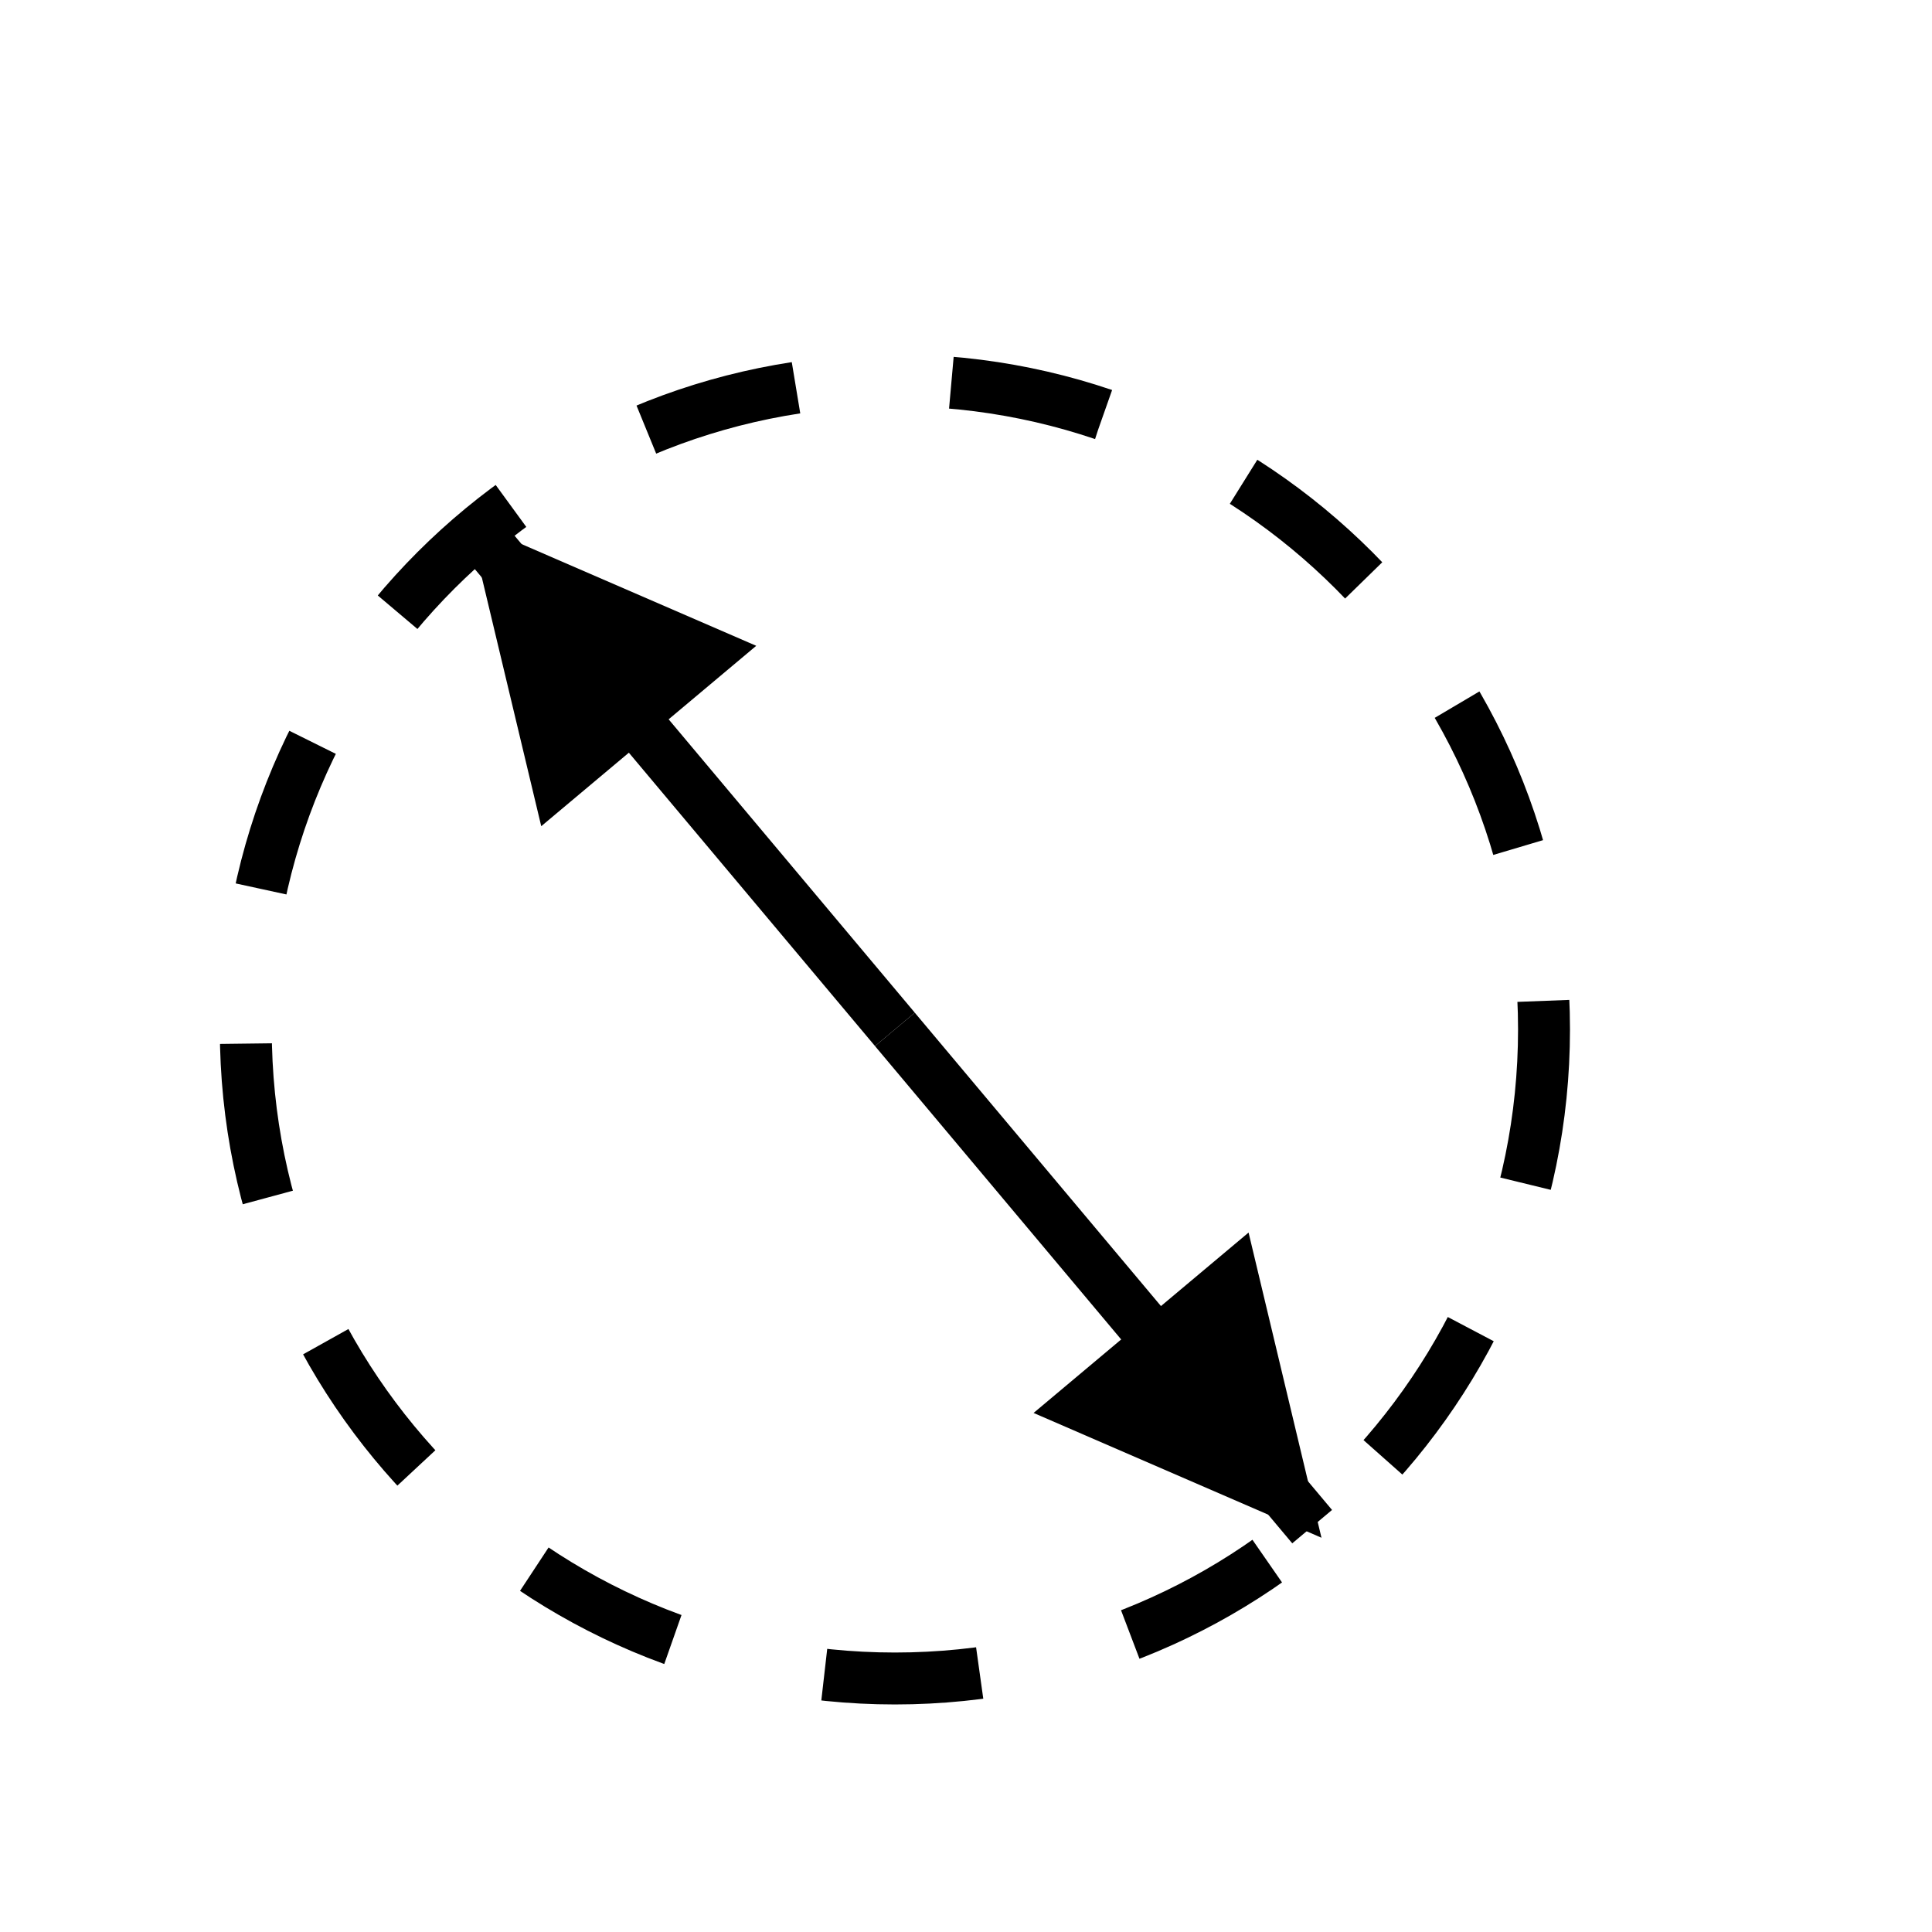
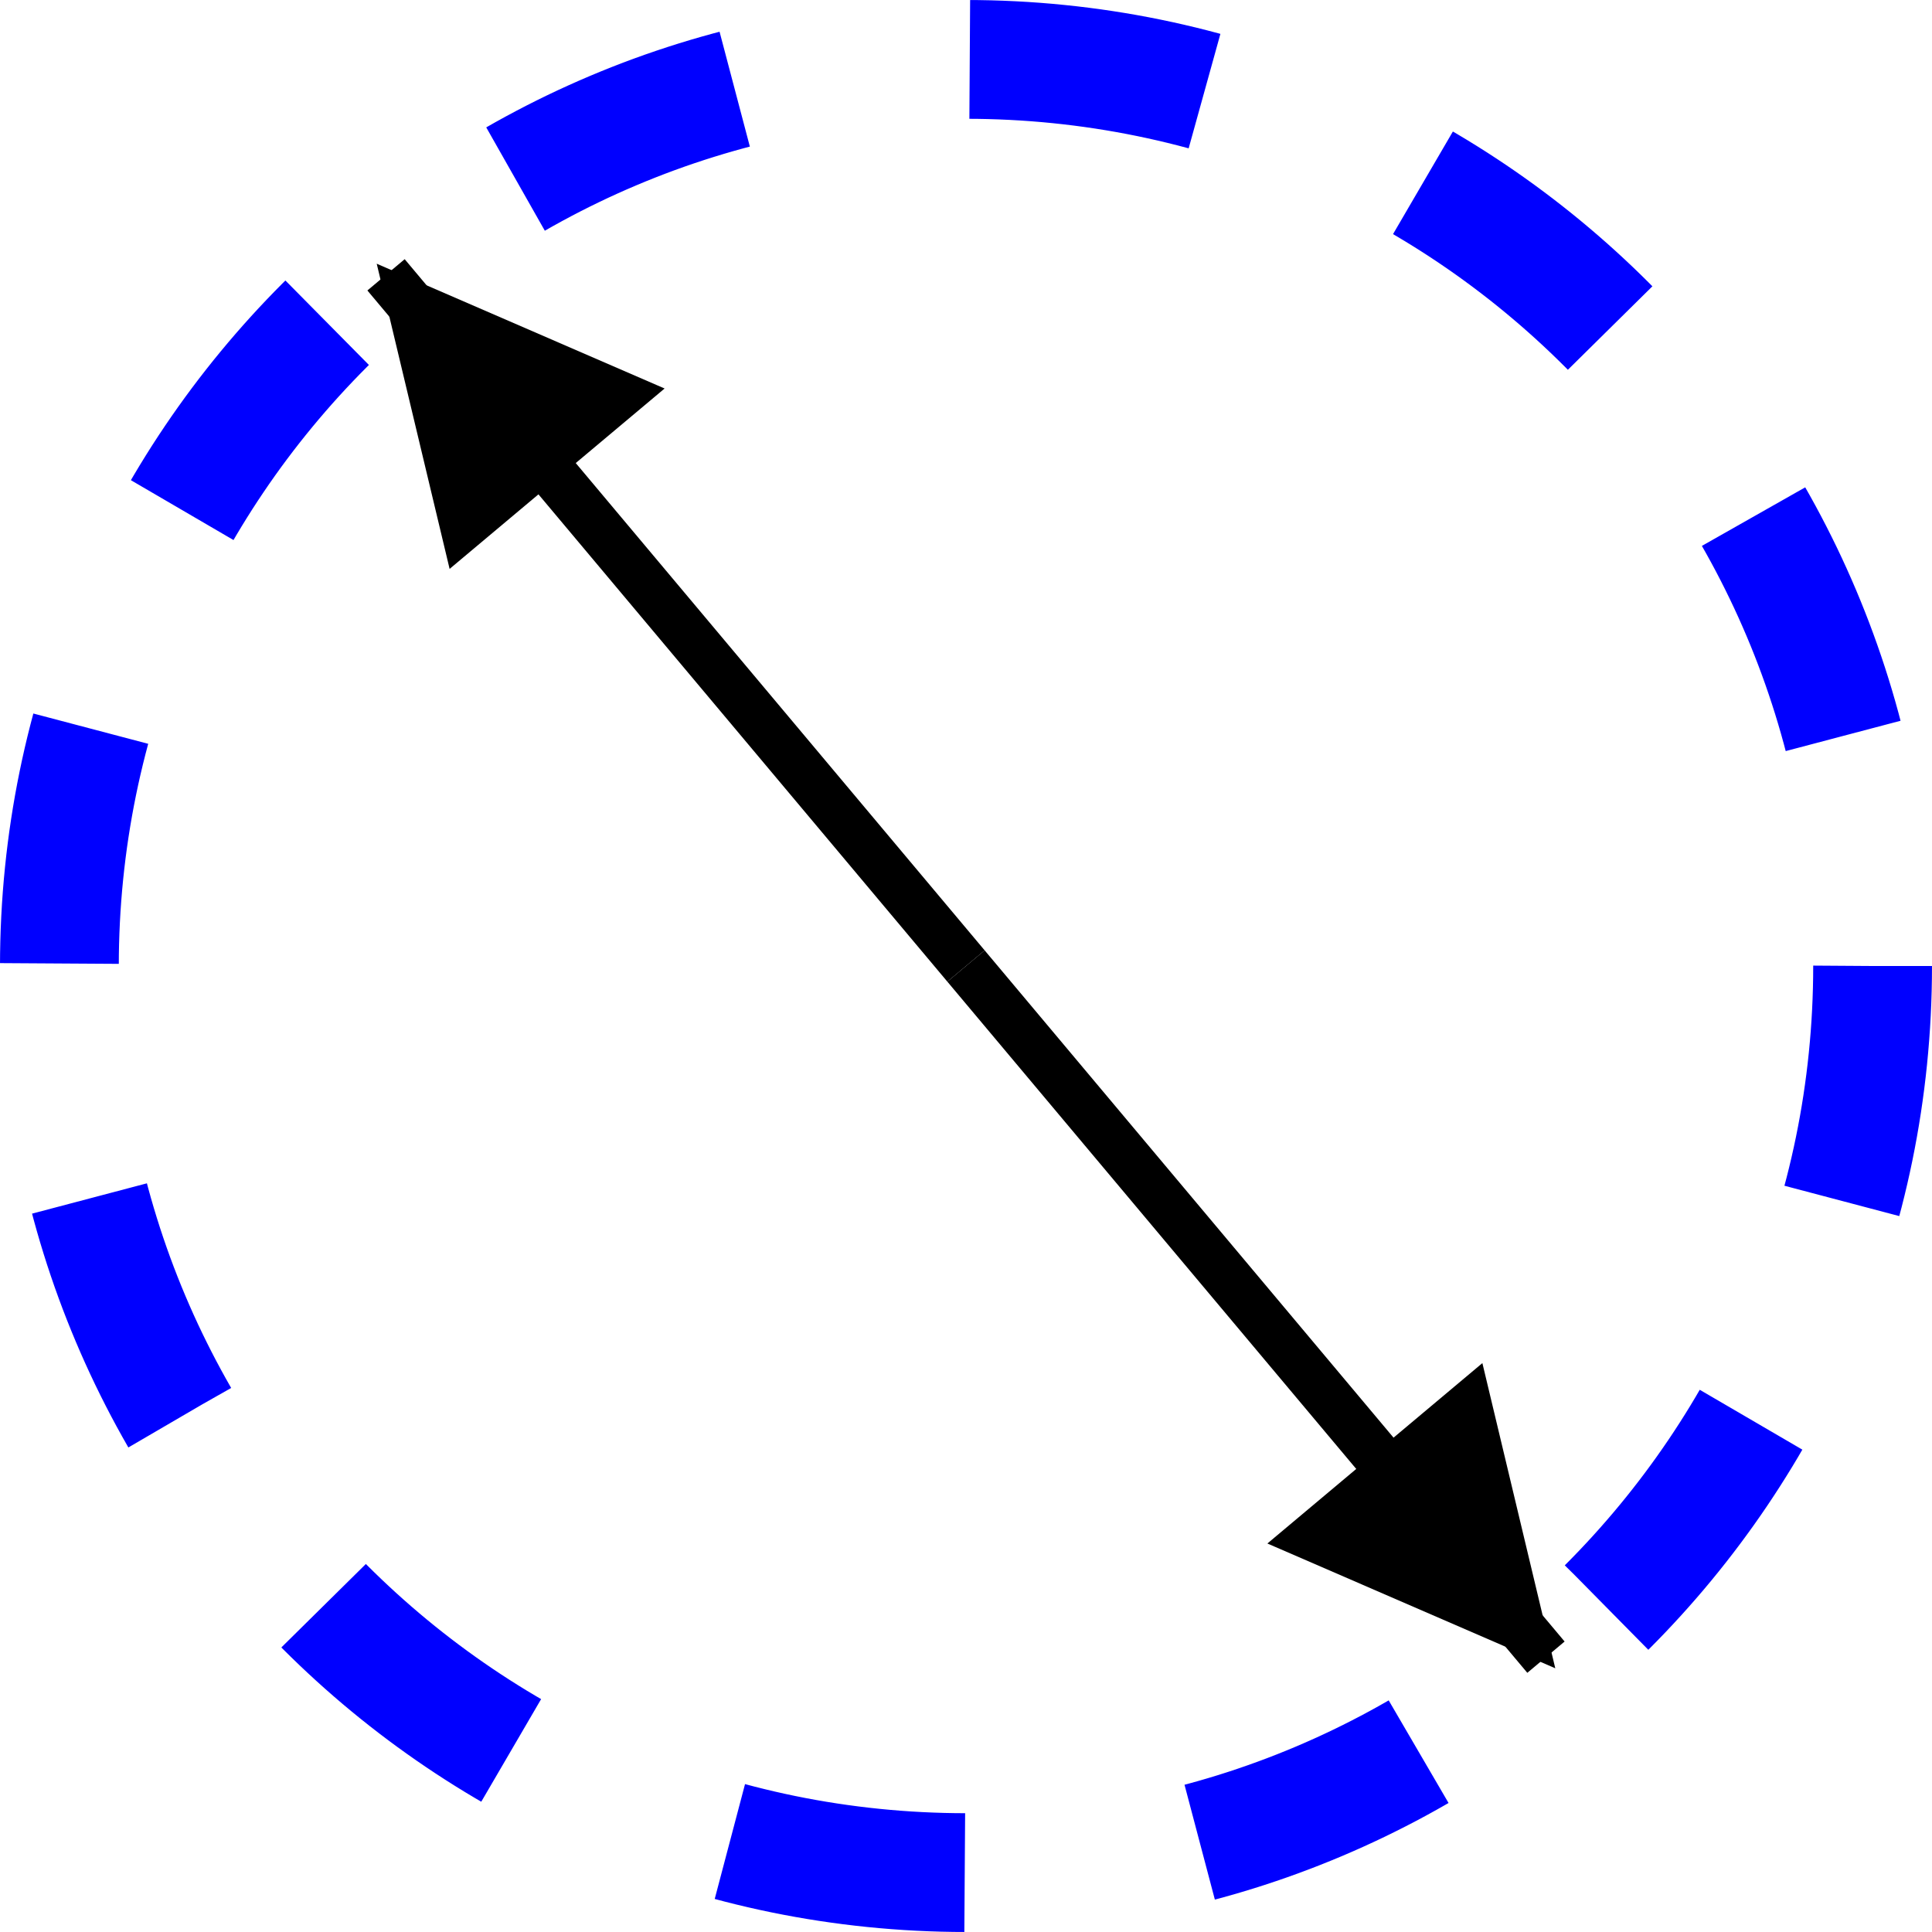
<svg xmlns="http://www.w3.org/2000/svg" width="42mm" height="42mm" viewBox="0 0 148.819 148.819" id="svg2" version="1.1">
  <defs id="defs4" />
  <g id="layer1" transform="translate(-111.0666,-183.0705)">
-     <g id="g4396" transform="matrix(0.1736482,-0.9848077,0.9848077,0.1736482,-112.6373,389.8411)">
-       <g id="g4421">
-         <path style="fill:none;fill-rule:evenodd;stroke:#000000;stroke-width:4;stroke-linecap:butt;stroke-linejoin:miter;stroke-miterlimit:4;stroke-dasharray:none;stroke-opacity:1" d="m 208.498,227.753 -32.139,38.302" id="path4392" />
-         <path style="fill:#000000;fill-opacity:1;fill-rule:evenodd;stroke:#000000;stroke-width:1px;stroke-linecap:butt;stroke-linejoin:miter;stroke-opacity:1" d="m 187.981,236.646 20.516,-8.893 -5.195,21.749 z" id="path4394" />
-       </g>
+     <path style="fill:none;fill-rule:evenodd;stroke:#000000;stroke-width:1;stroke-linecap:butt;stroke-linejoin:miter;stroke-miterlimit:4;stroke-dasharray:none;stroke-opacity:1" d="M 30.084 21.21 L 30.084 21.21 " id="path2617" transform="matrix(0.9375,0,0,0.9375,111.0666,183.0705)" />
+     <path style="fill:none;fill-rule:evenodd;stroke:#000000;stroke-width:1;stroke-linecap:butt;stroke-linejoin:miter;stroke-miterlimit:4;stroke-dasharray:none;stroke-opacity:1" d="M 30.084 21.21 L 30.084 21.21 " id="path2610" transform="matrix(0.9375,0,0,0.9375,111.0666,183.0705)" />
+     <g id="g2648">
+       <path transform="matrix(0.9375,0,0,0.9375,111.0666,183.0705)" id="path2623" d="M 31.718,22.581 79.37,79.37" style="fill:none;fill-rule:evenodd;stroke:#000000;stroke-width:4;stroke-linecap:butt;stroke-linejoin:miter;stroke-miterlimit:4;stroke-dasharray:none;stroke-opacity:1" />
+       <path id="path4394" d="m 145.998,225.989 -5.195,-21.749 20.516,8.893 z" style="fill:#000000;fill-opacity:1;fill-rule:evenodd;stroke:#000000;stroke-width:1px;stroke-linecap:butt;stroke-linejoin:miter;stroke-opacity:1" />
    </g>
-     <circle style="opacity:1;fill:none;fill-opacity:1;fill-rule:nonzero;stroke:#000000;stroke-width:4;stroke-linecap:butt;stroke-linejoin:miter;stroke-miterlimit:4;stroke-dasharray:12, 12;stroke-dashoffset:0;stroke-opacity:1" id="path4419" cx="180" cy="262.362" r="50" />
-     <g transform="matrix(-0.1736482,0.9848077,-0.9848077,-0.1736482,472.6373,134.8833)" id="g4425">
-       <g id="g4427">
-         <path id="path4429" d="m 208.498,227.753 -32.139,38.302" style="fill:none;fill-rule:evenodd;stroke:#000000;stroke-width:4;stroke-linecap:butt;stroke-linejoin:miter;stroke-miterlimit:4;stroke-dasharray:none;stroke-opacity:1" />
-         <path id="path4431" d="m 187.981,236.646 20.516,-8.893 -5.195,21.749 z" style="fill:#000000;fill-opacity:1;fill-rule:evenodd;stroke:#000000;stroke-width:1px;stroke-linecap:butt;stroke-linejoin:miter;stroke-opacity:1" />
-       </g>
+     <circle cy="257.48" cx="185.476" id="ellipse2640" style="opacity:1;fill:none;fill-opacity:1;fill-rule:nonzero;stroke:#0000ff;stroke-width:9.15;stroke-linecap:butt;stroke-linejoin:miter;stroke-miterlimit:4;stroke-dasharray:18.301, 18.301;stroke-dashoffset:0;stroke-opacity:1" r="69.834" />
+     <g id="g2654" transform="rotate(-180,185.476,257.48)">
+       <path style="fill:none;fill-rule:evenodd;stroke:#000000;stroke-width:4;stroke-linecap:butt;stroke-linejoin:miter;stroke-miterlimit:4;stroke-dasharray:none;stroke-opacity:1" d="M 31.718,22.581 79.37,79.37" id="path2650" transform="matrix(0.9375,0,0,0.9375,111.0666,183.0705)" />
+       <path style="fill:#000000;fill-opacity:1;fill-rule:evenodd;stroke:#000000;stroke-width:1px;stroke-linecap:butt;stroke-linejoin:miter;stroke-opacity:1" d="m 145.998,225.989 -5.195,-21.749 20.516,8.893 z" id="path2652" />
    </g>
  </g>
</svg>
